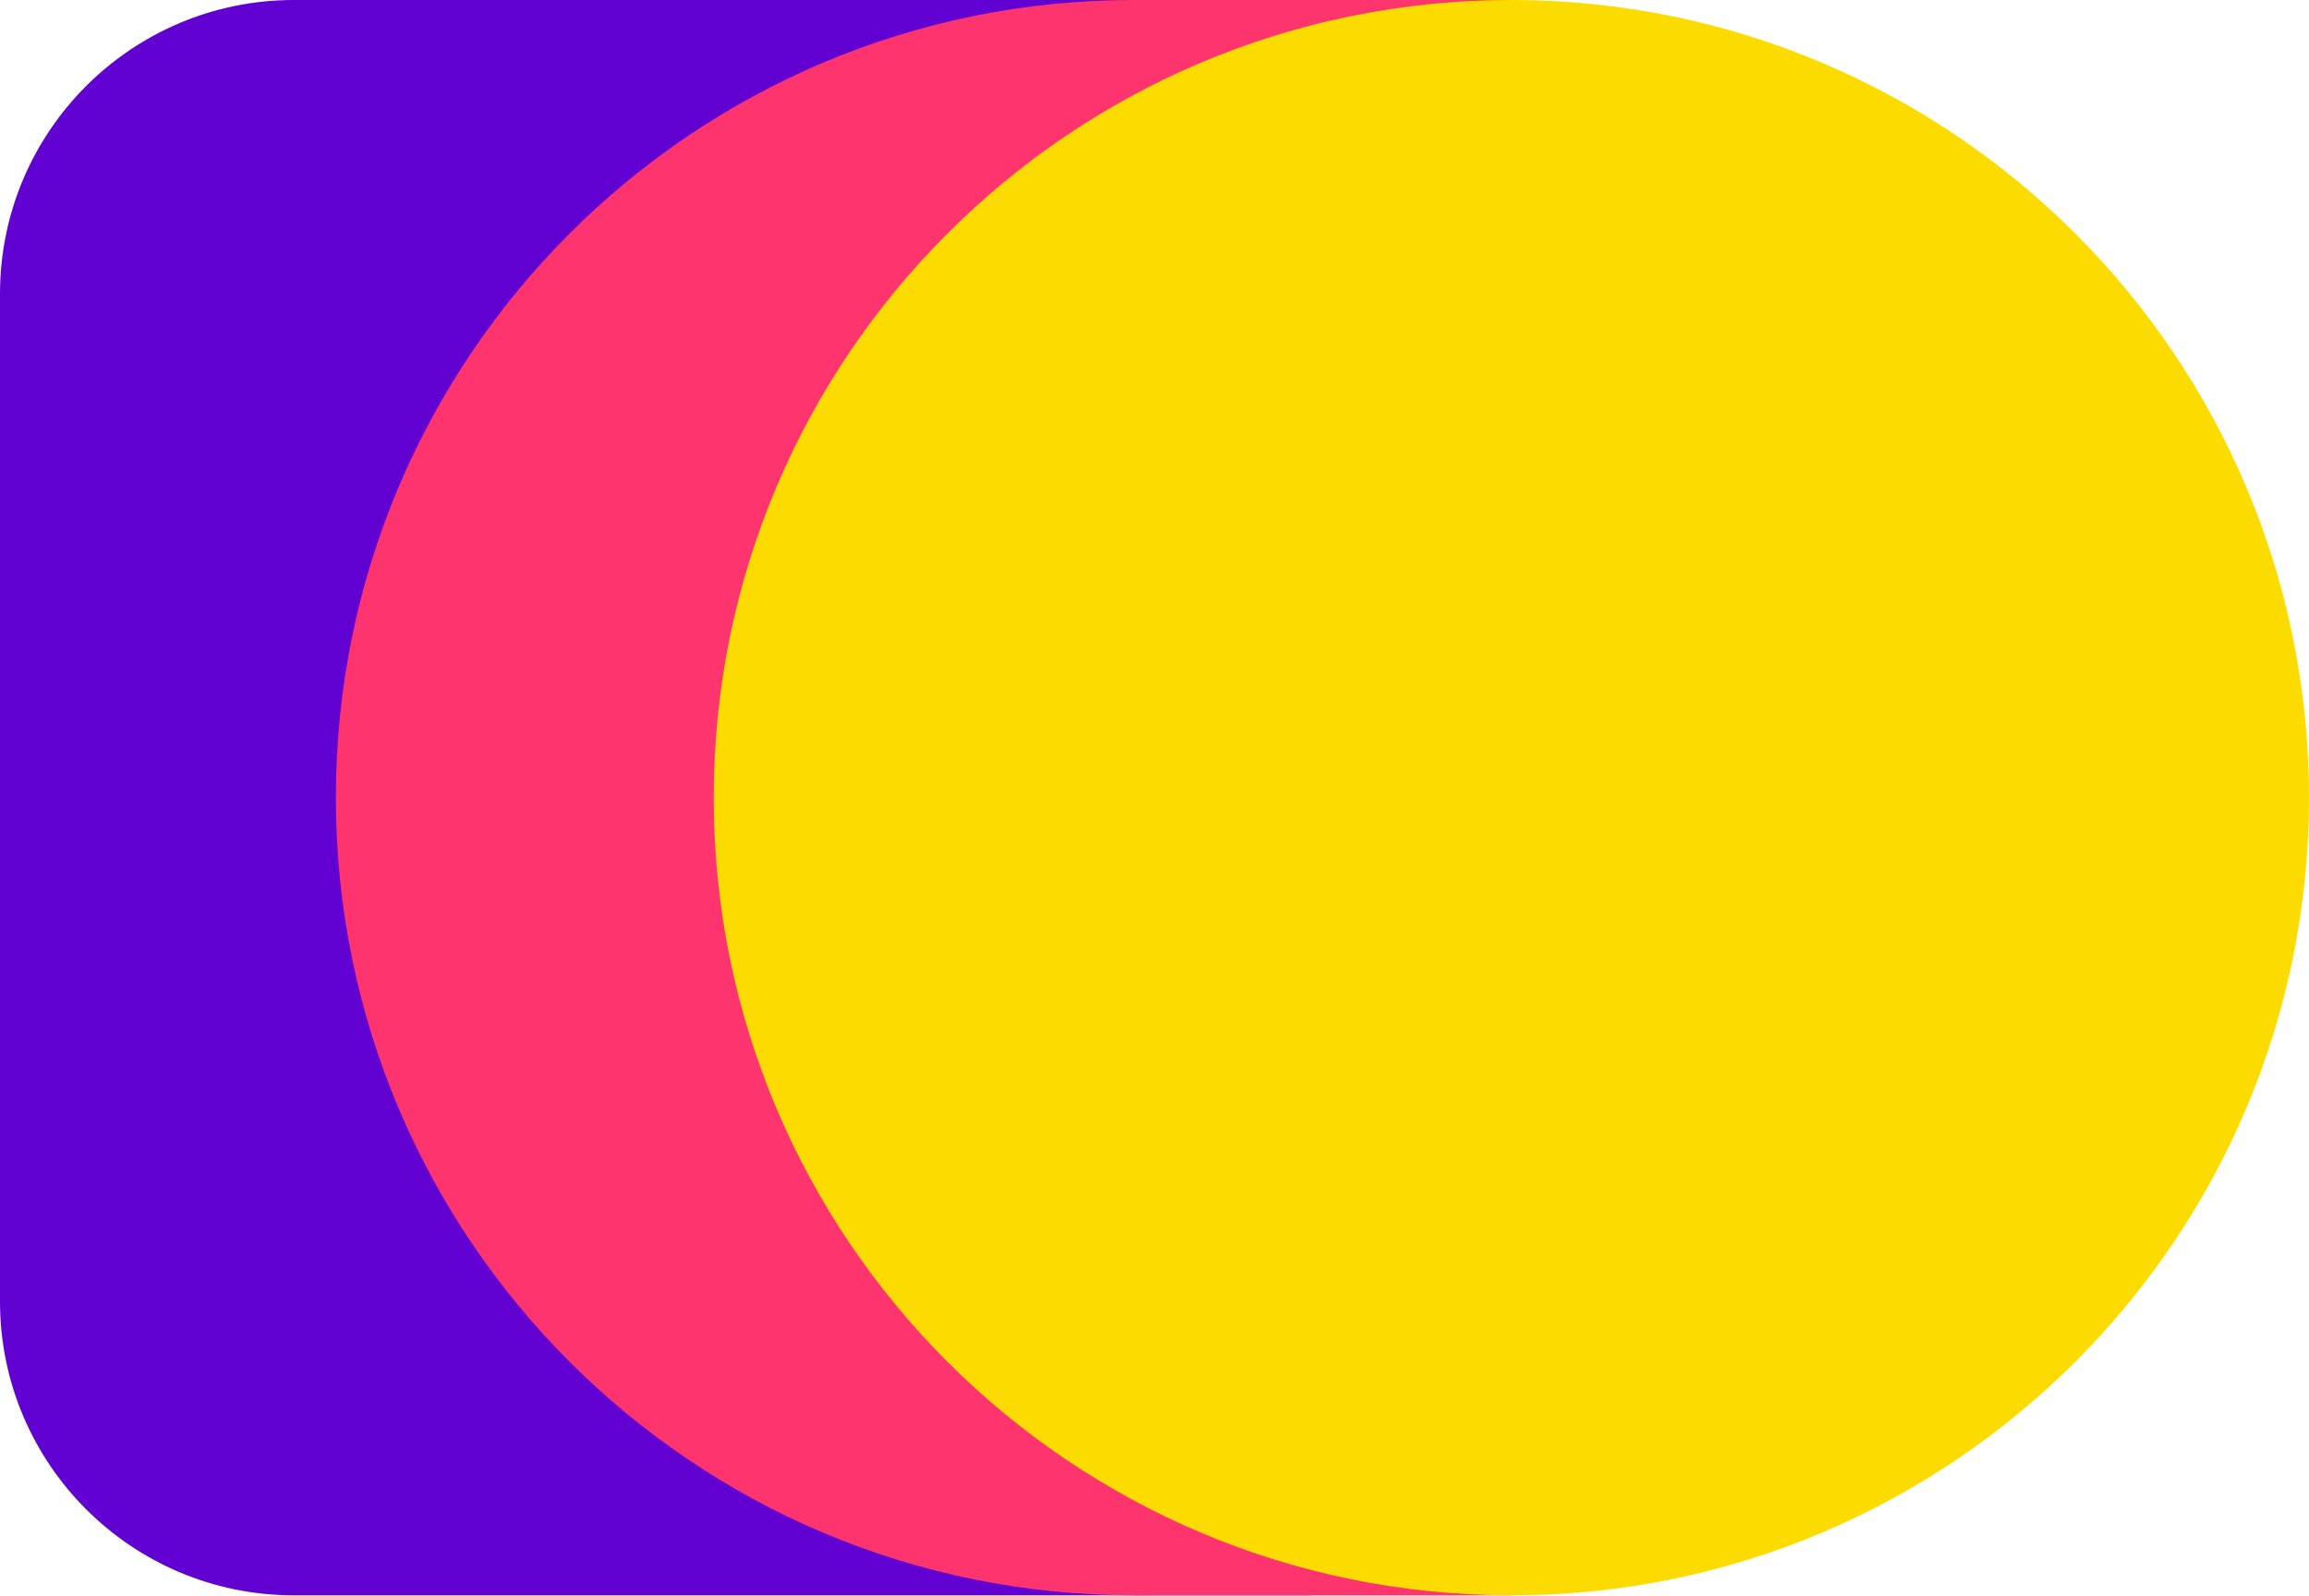
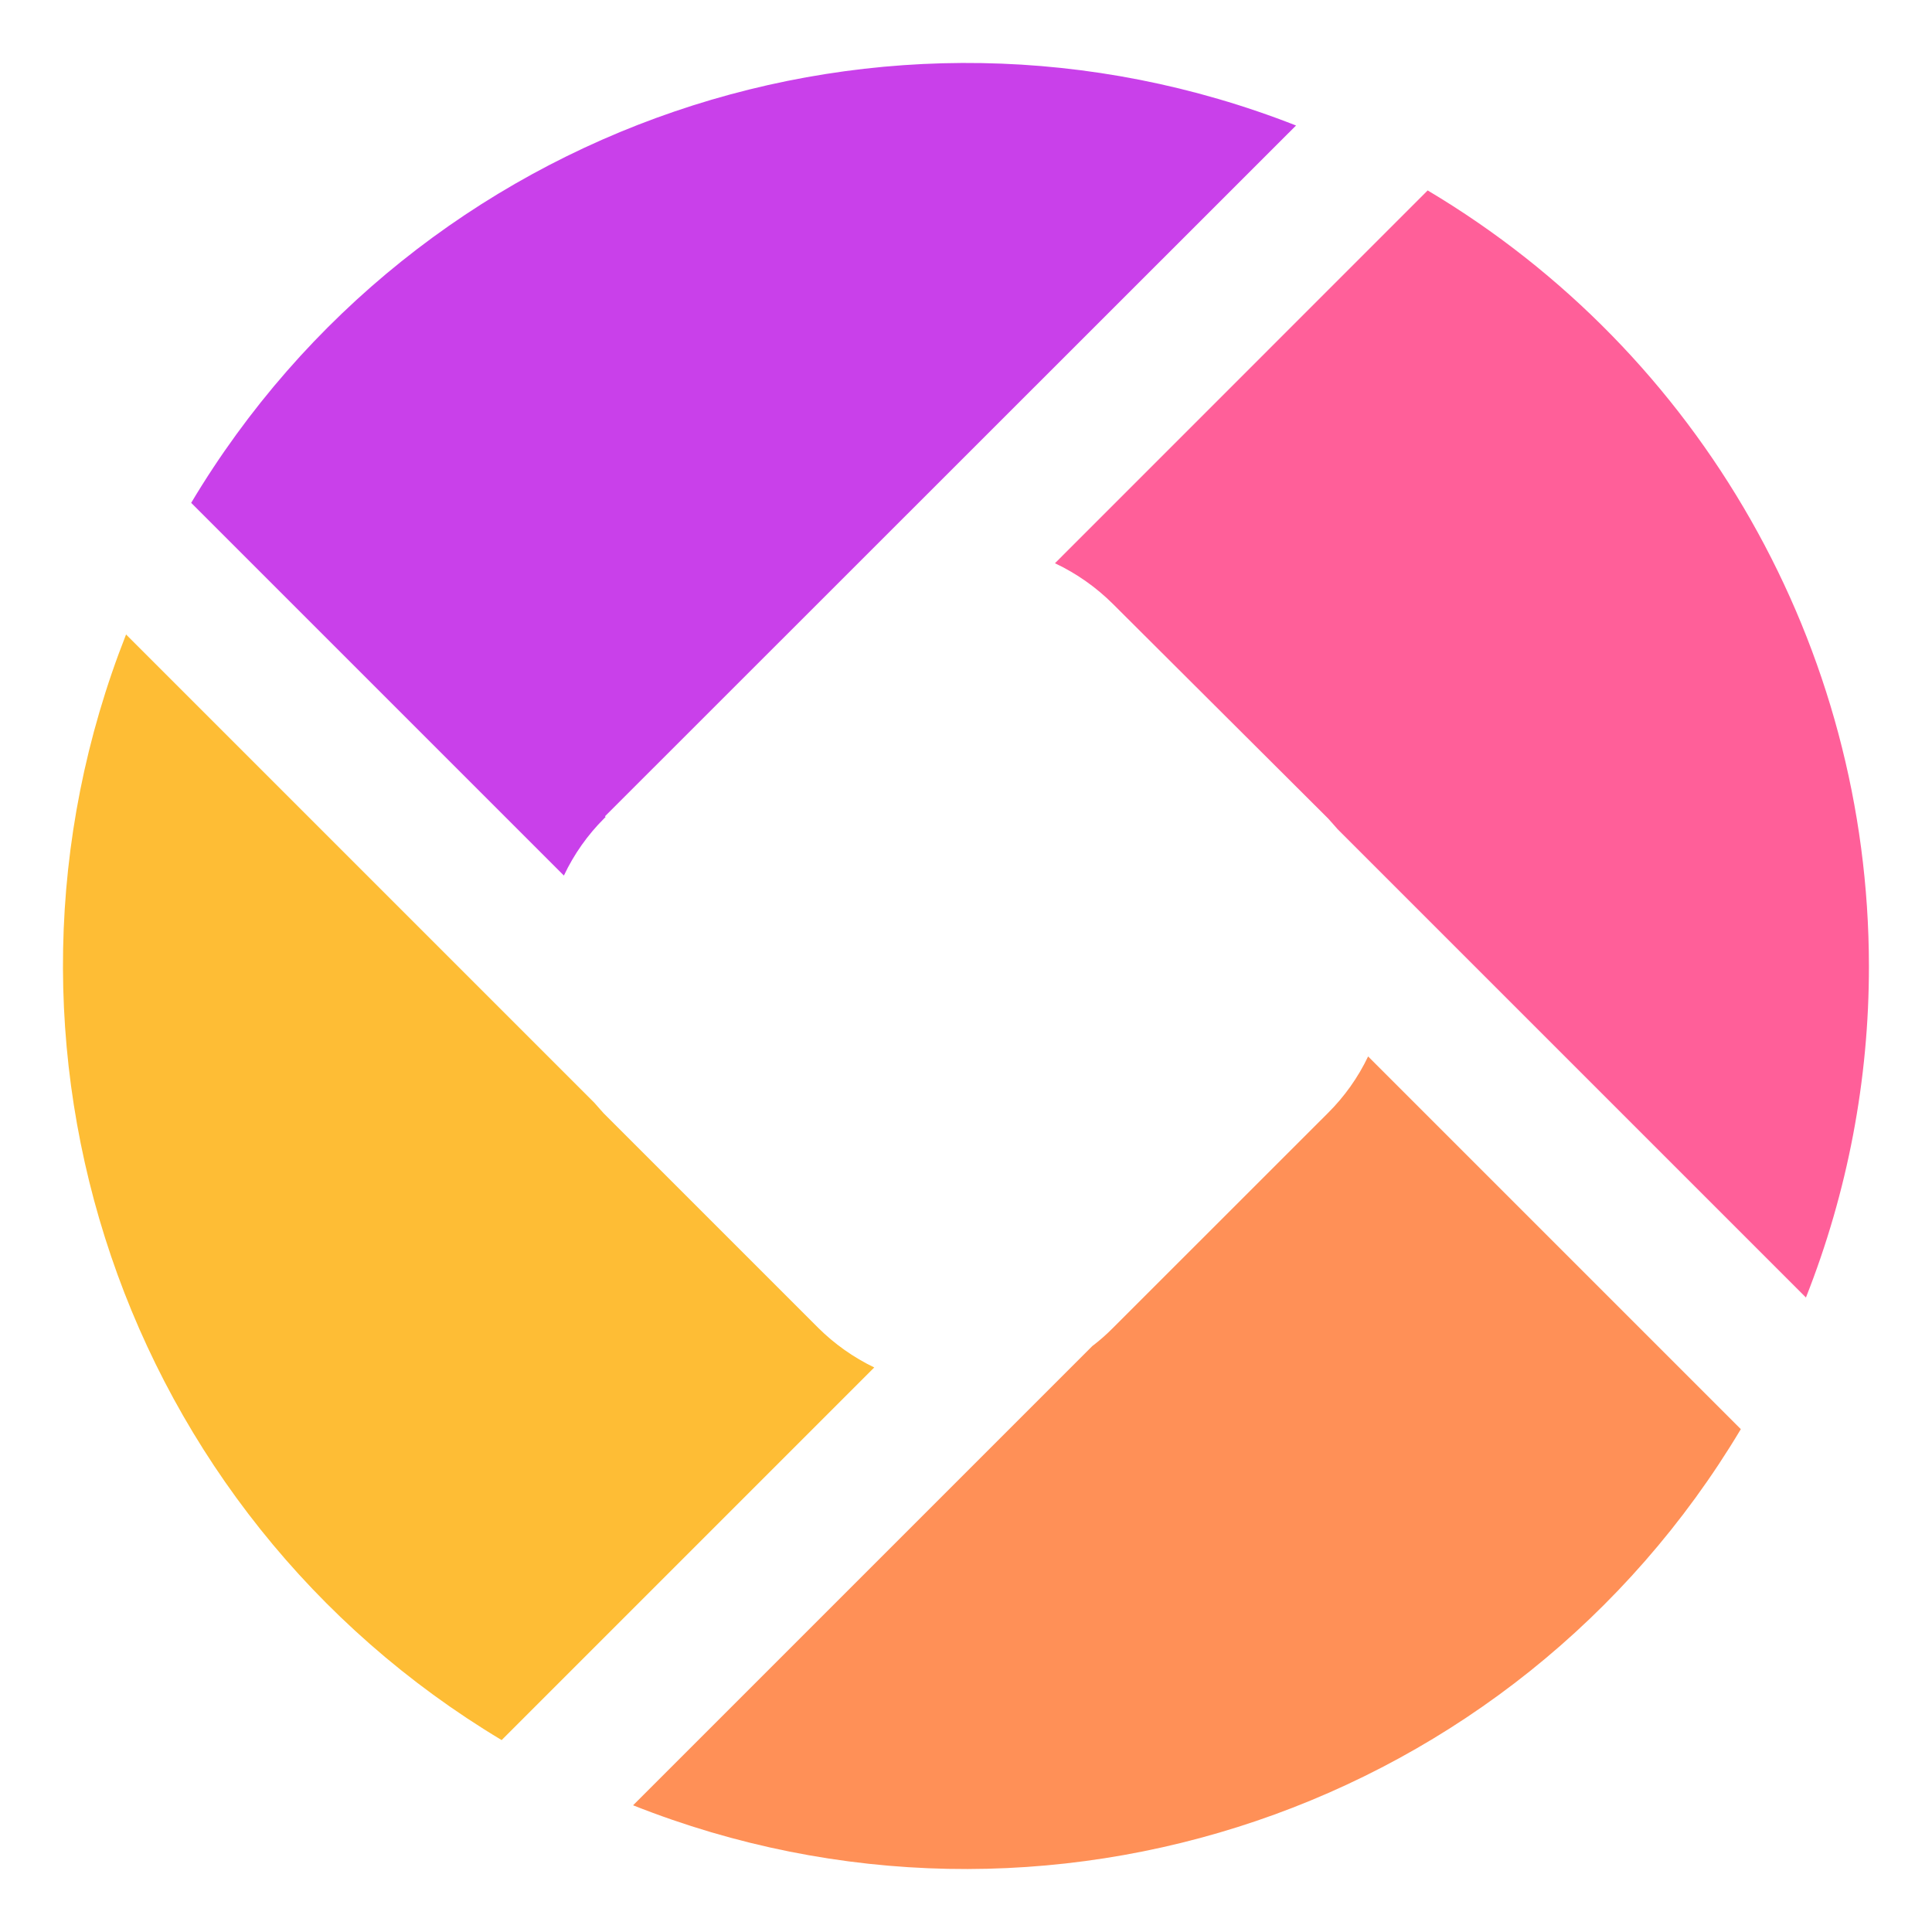
- <svg xmlns="http://www.w3.org/2000/svg" width="55" height="38" viewBox="0 0 55 38">
-   <g id="Group_1" data-name="Group 1" transform="translate(-150 -39)">
-     <rect id="Rectangle_1" data-name="Rectangle 1" width="38" height="38" rx="7" transform="translate(150 39)" fill="#6102d2" />
-     <rect id="Rectangle_4" data-name="Rectangle 4" width="9" height="38" transform="translate(177 39)" fill="#fe346e" />
-     <rect id="Rectangle_3" data-name="Rectangle 3" width="38" height="38" rx="19" transform="translate(158 39)" fill="#fe346e" />
-     <rect id="Rectangle_6" data-name="Rectangle 6" width="38" height="38" rx="19" transform="translate(167 39)" fill="#fcdb00" />
-   </g>
+ <svg xmlns="http://www.w3.org/2000/svg" id="ad1339fe-23e0-46b6-a8e3-3a73e046a5dc" data-name="Layer 1" viewBox="0 0 208.28 208.28">
+   <defs>
+     <style>.b4752e46-da06-40fb-867c-635add653412{fill:#febd35;}.bc754981-0ba4-4a35-a9cc-68636a73addc{fill:#c940ea;}.b8902c19-bf58-49c0-a680-55b6aeff4a37{fill:#ff9057;}.bbbb22bd-8106-432a-90b8-c0a948009b69{fill:#ff5f99;}</style>
+   </defs>
+   <path class="b4752e46-da06-40fb-867c-635add653412" d="M94.25,147.42,54.08,187.59A97.33,97.33,0,0,1,13.59,68.4l50.49,50.49c.33.39.68.76,1,1.13l23.13,23.13A22.37,22.37,0,0,0,94.25,147.42Z" />
+   <path class="bc754981-0ba4-4a35-a9cc-68636a73addc" d="M60.79,94.39,20.61,54.21A97.32,97.32,0,0,1,139.72,13.53L65.22,88l.07.07-.16.16A21.91,21.91,0,0,0,60.79,94.39Z" />
+   <path class="b8902c19-bf58-49c0-a680-55b6aeff4a37" d="M147.49,113.89l40.18,40.18A97.3,97.3,0,0,1,68.25,194.62l49.5-49.5a20.93,20.93,0,0,0,2.27-2L143.15,120A21.91,21.91,0,0,0,147.49,113.89Z" />
+   <path class="bbbb22bd-8106-432a-90b8-c0a948009b69" d="M201.48,104.14a96.94,96.94,0,0,1-6.79,35.74L144.2,89.39c-.33-.39-.68-.76-1-1.13L120,65.13a22.45,22.45,0,0,0-6.27-4.41l40.18-40.19A97.36,97.36,0,0,1,201.48,104.14Z" />
</svg>
